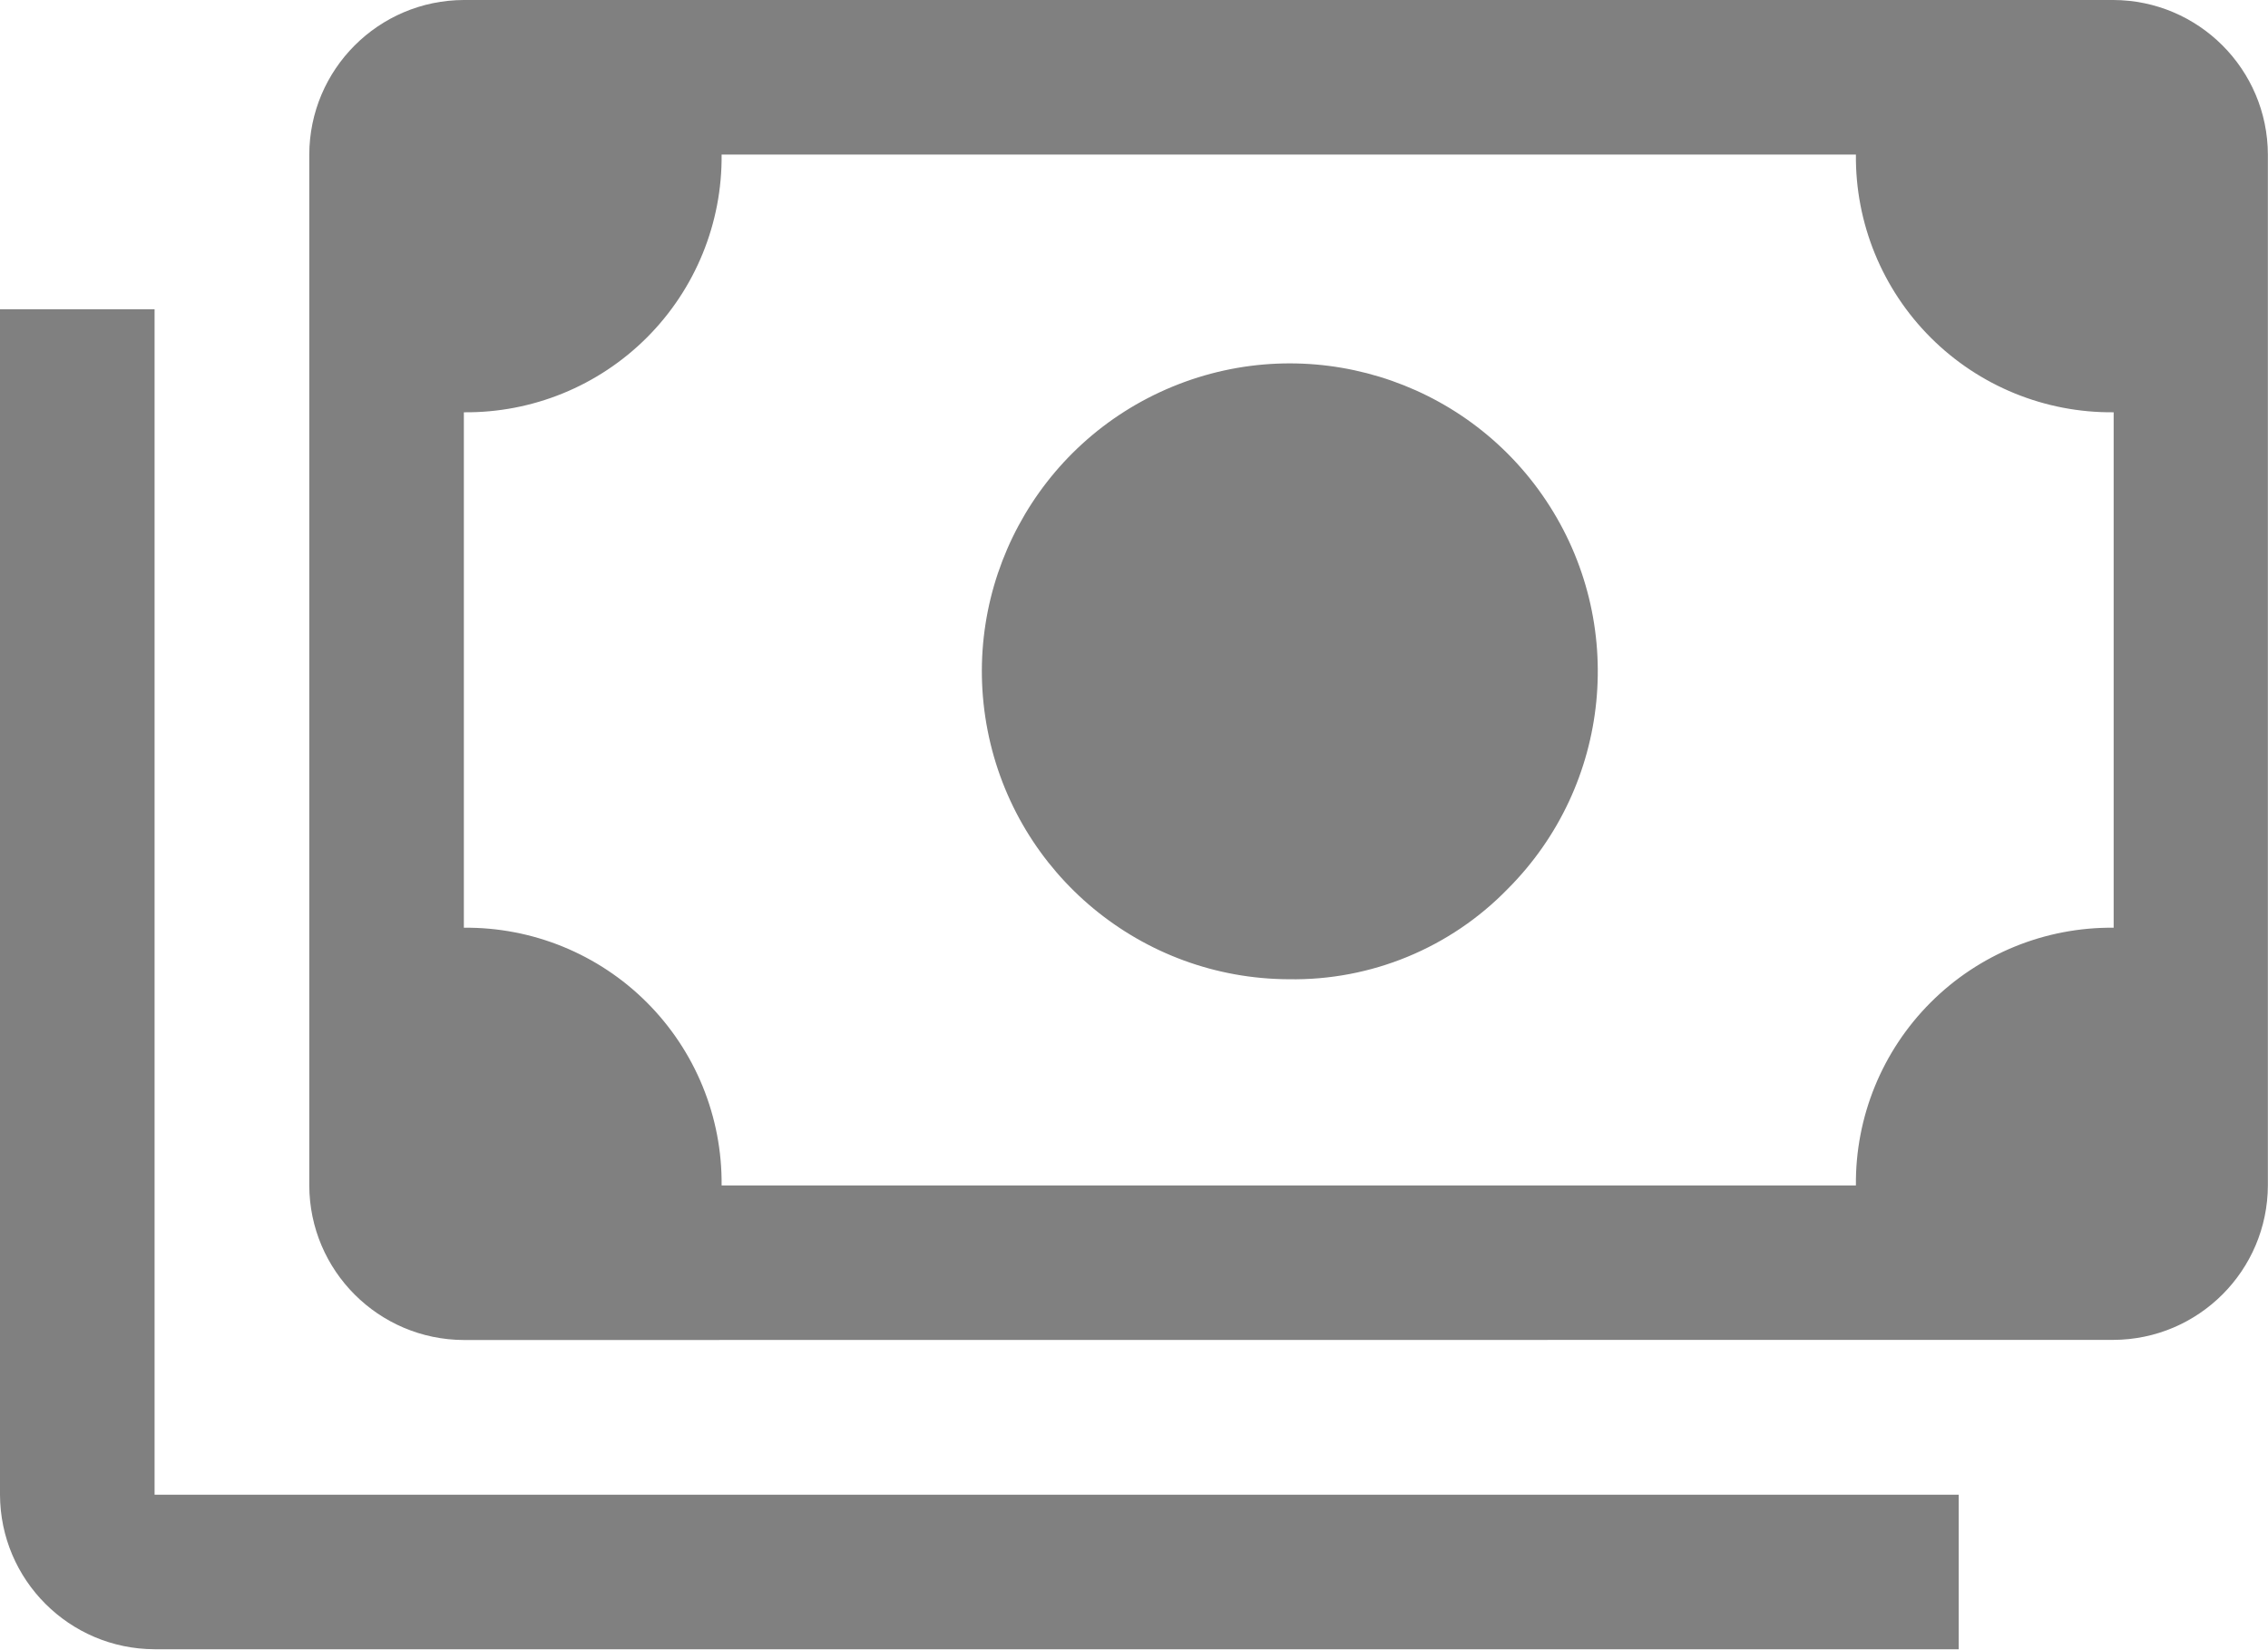
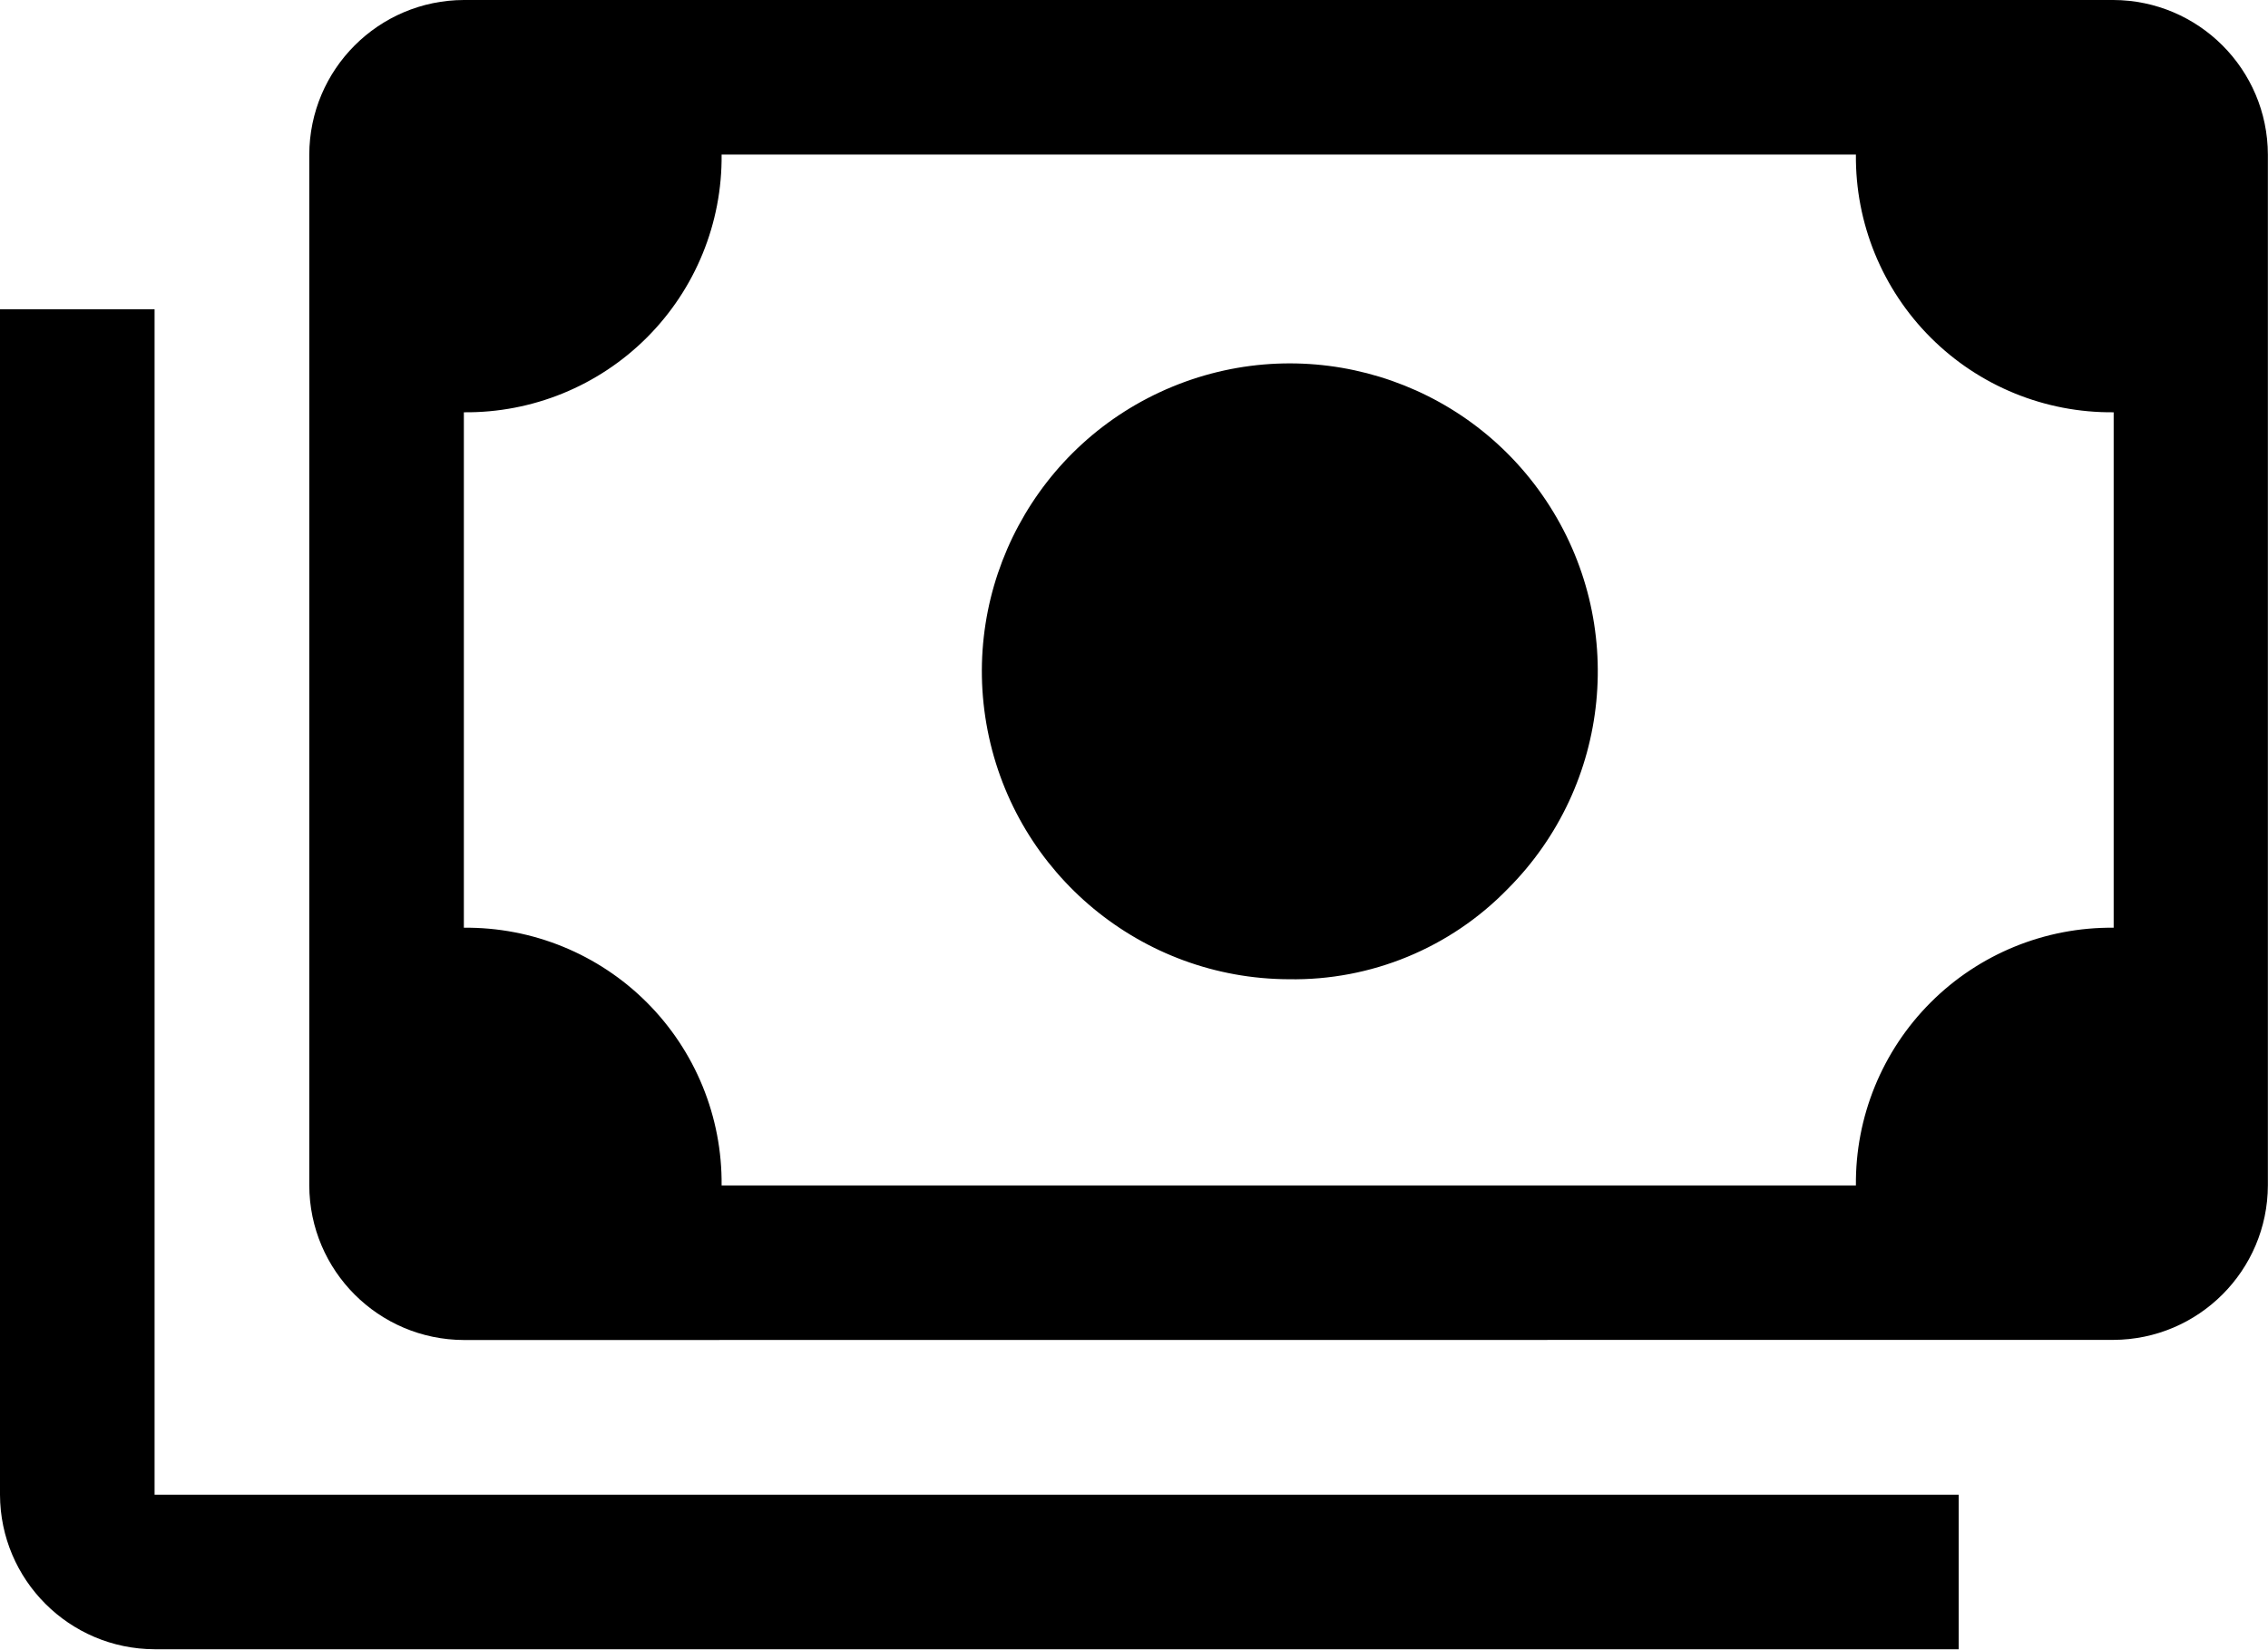
<svg xmlns="http://www.w3.org/2000/svg" width="18.795" height="13.669" viewBox="0 0 18.795 13.669">
-   <path id="payments_FILL0_wght400_GRAD0_opsz48_1_" data-name="payments_FILL0_wght400_GRAD0_opsz48 (1)" d="M50.679,264.116a2.552,2.552,0,1,1,1.815-.748A2.472,2.472,0,0,1,50.679,264.116Zm-6.835,2.99a1.285,1.285,0,0,1-1.281-1.281v-8.543A1.285,1.285,0,0,1,43.844,256H57.513a1.285,1.285,0,0,1,1.281,1.281v8.543a1.285,1.285,0,0,1-1.281,1.281Zm2.136-1.281h9.4a2.115,2.115,0,0,1,2.136-2.136v-4.272a2.115,2.115,0,0,1-2.136-2.136h-9.4a2.115,2.115,0,0,1-2.136,2.136v4.272a2.115,2.115,0,0,1,2.136,2.136Zm10.252,3.844H41.281A1.285,1.285,0,0,1,40,268.388v-9.825h1.281v9.825H56.232Zm-12.388-3.844v0Z" transform="translate(-40 -256)" fill="gray" />
+   <path id="payments_FILL0_wght400_GRAD0_opsz48_1_" data-name="payments_FILL0_wght400_GRAD0_opsz48 (1)" d="M50.679,264.116a2.552,2.552,0,1,1,1.815-.748A2.472,2.472,0,0,1,50.679,264.116Zm-6.835,2.99a1.285,1.285,0,0,1-1.281-1.281v-8.543A1.285,1.285,0,0,1,43.844,256H57.513a1.285,1.285,0,0,1,1.281,1.281v8.543a1.285,1.285,0,0,1-1.281,1.281Zm2.136-1.281h9.4a2.115,2.115,0,0,1,2.136-2.136v-4.272a2.115,2.115,0,0,1-2.136-2.136h-9.4a2.115,2.115,0,0,1-2.136,2.136v4.272a2.115,2.115,0,0,1,2.136,2.136Zm10.252,3.844H41.281A1.285,1.285,0,0,1,40,268.388v-9.825h1.281v9.825H56.232Zm-12.388-3.844v0Z" transform="translate(-40 -256)" />
</svg>
